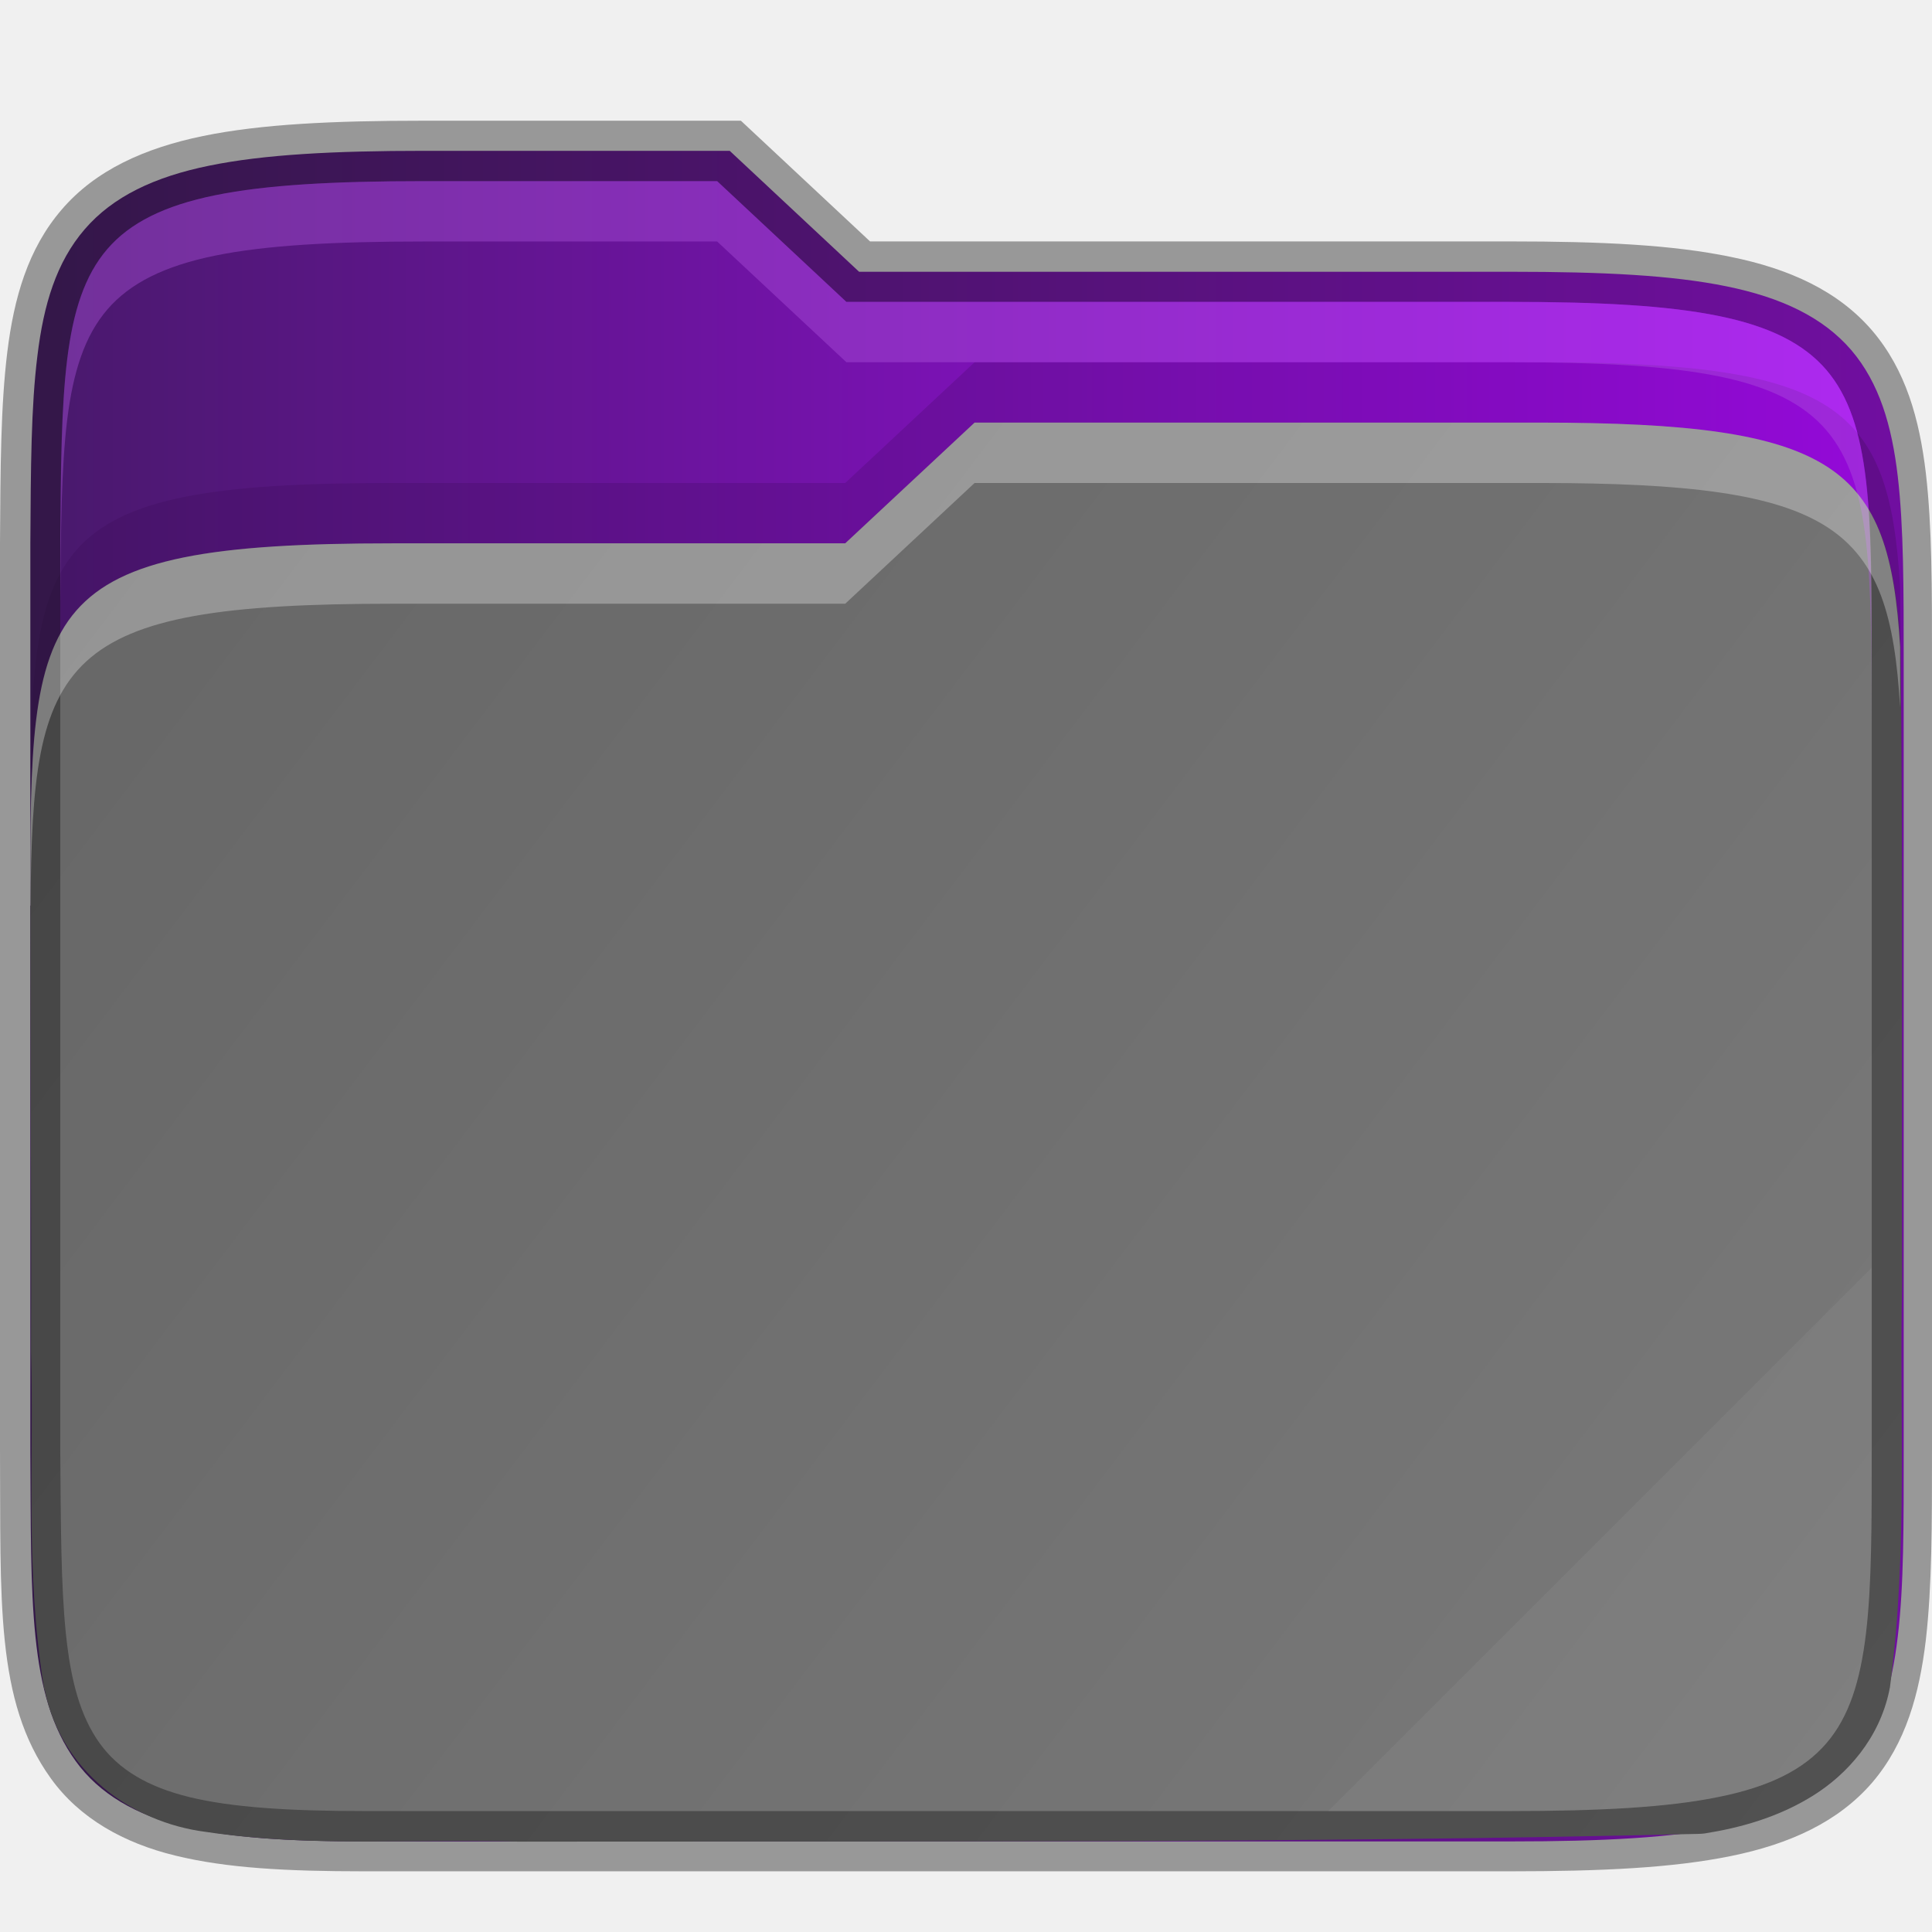
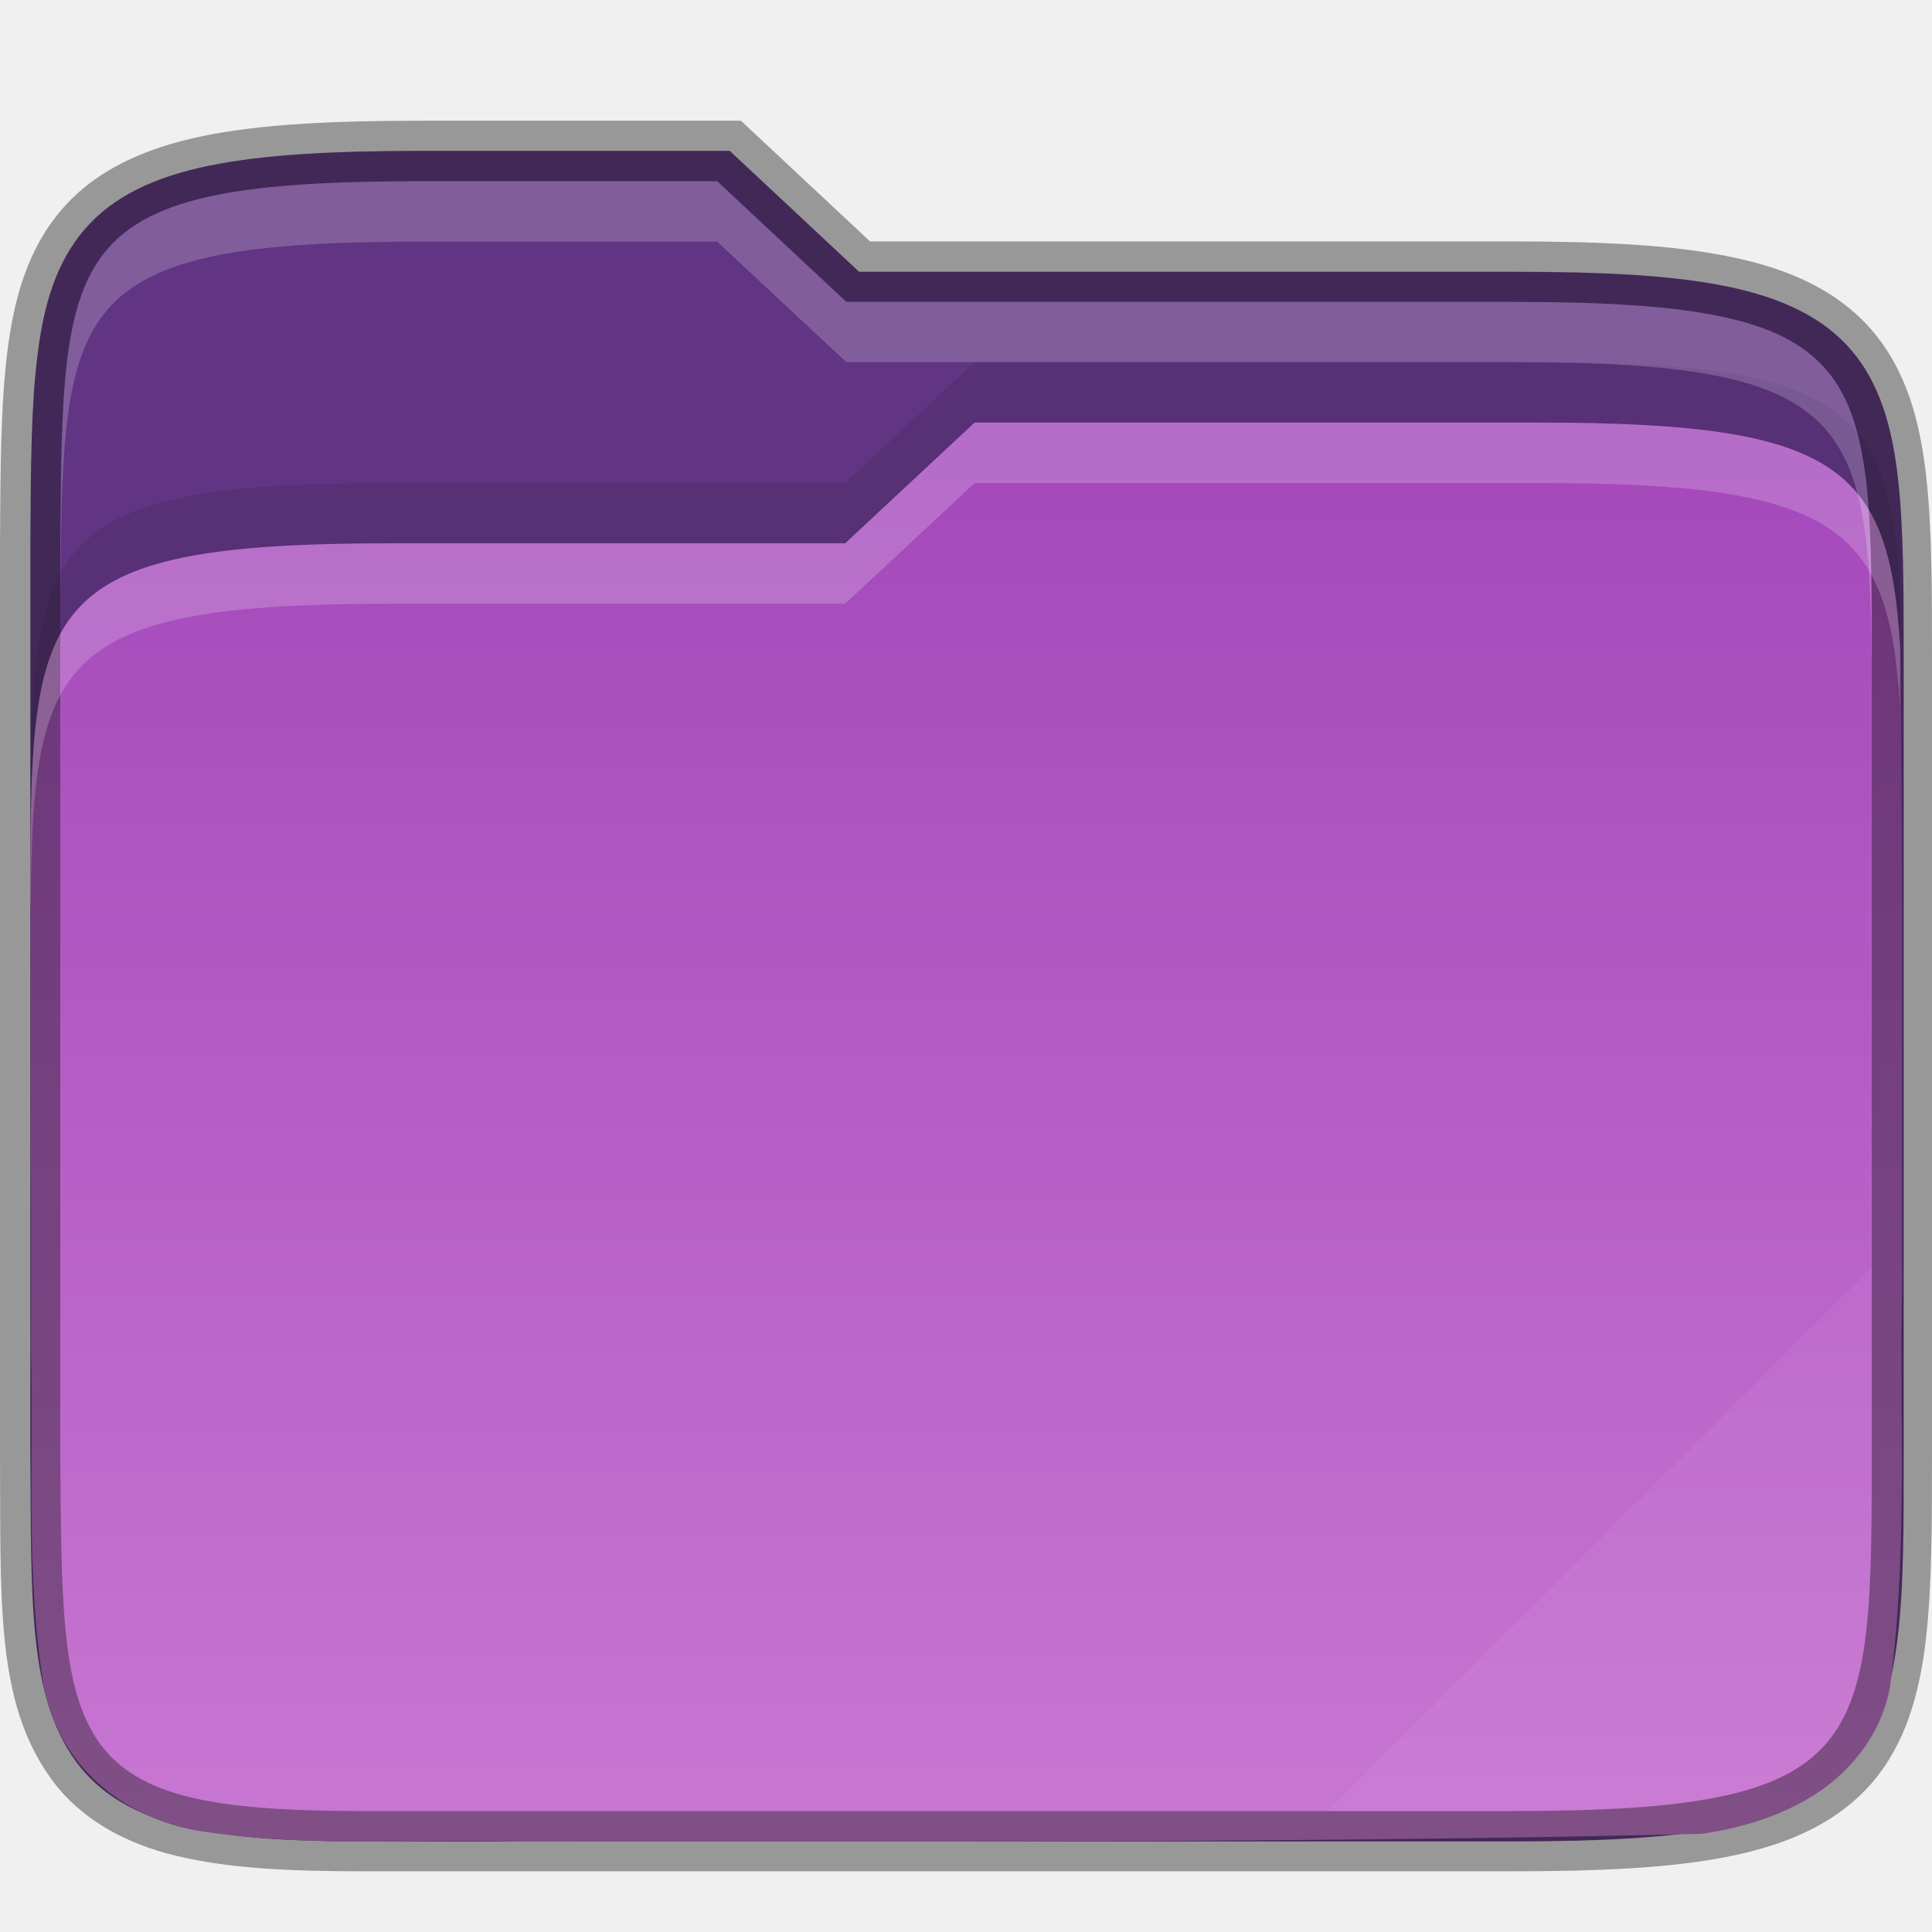
<svg xmlns="http://www.w3.org/2000/svg" xmlns:xlink="http://www.w3.org/1999/xlink" width="32" height="32" viewBox="0 0 8.467 8.467" version="1.1" id="svg2021">
  <defs id="defs2018">
-     <linearGradient id="linearGradient5495">
-       <stop style="stop-color:#48196b;stop-opacity:1" offset="0" id="stop5491" />
-       <stop style="stop-color:#ae0afe;stop-opacity:1" offset="1" id="stop5493" />
+     <linearGradient xlink:href="#linearGradient1160" id="linearGradient1561" x1="16.143" y1="7" x2="16.143" y2="31" gradientUnits="userSpaceOnUse" gradientTransform="matrix(0.2645833,0,0,0.2645833,-3.28125e-8,1.1765937e-5)" />
+     <linearGradient id="linearGradient1160">
+       <stop style="stop-color:#a347ba;stop-opacity:1;" offset="0" id="stop1156" />
+       <stop style="stop-color:#c978d3;stop-opacity:1" offset="1" id="stop1158" />
    </linearGradient>
-     <linearGradient xlink:href="#linearGradient1559" id="linearGradient1561" x1="0.5" y1="7" x2="32" y2="30.879" gradientUnits="userSpaceOnUse" gradientTransform="matrix(0.2645833,0,0,0.2645833,-3.28125e-8,1.1765937e-5)" />
-     <linearGradient id="linearGradient1559">
-       <stop style="stop-color:#666666;stop-opacity:1;" offset="0" id="stop1555" />
-       <stop style="stop-color:#7a7a7a;stop-opacity:1" offset="1" id="stop1557" />
-     </linearGradient>
-     <linearGradient xlink:href="#linearGradient5495" id="linearGradient5497" x1="0.132" y1="4.366" x2="8.343" y2="4.366" gradientUnits="userSpaceOnUse" />
  </defs>
-   <path id="rect990" style="fill:url(#linearGradient5497);fill-opacity:1;stroke-width:0.265;stroke-linejoin:round" d="m 1.861,0.661 c -0.401,0 -0.704,0.016 -0.944,0.065 -0.24,0.049 -0.422,0.135 -0.546,0.279 -0.124,0.144 -0.18,0.33 -0.207,0.554 -0.028,0.224 -0.029,0.49 -0.031,0.821 v 5.159e-4 3.97 5.292e-4 c 0.004,0.661 -0.01,1.077 0.198,1.366 0.104,0.145 0.264,0.237 0.47,0.287 0.205,0.05 0.461,0.066 0.796,0.066 h 5.027 c 0.401,0 0.704,-0.016 0.944,-0.065 C 7.807,7.956 7.989,7.87 8.113,7.726 8.236,7.582 8.291,7.395 8.317,7.172 8.344,6.948 8.343,6.681 8.343,6.35 V 2.91 c 0,-0.331 9.1e-5,-0.598 -0.026,-0.822 C 8.291,1.865 8.236,1.678 8.113,1.534 7.989,1.39 7.807,1.304 7.567,1.255 7.328,1.206 7.024,1.191 6.623,1.191 H 3.765 L 3.198,0.661 h -0.052 c -0.609,-2.646e-5 -1.285,0 -1.285,0 z" />
+   <path id="rect990" style="fill:#613583;fill-opacity:1;stroke-width:0.265;stroke-linejoin:round" d="m 1.861,0.661 c -0.401,0 -0.704,0.016 -0.944,0.065 -0.24,0.049 -0.422,0.135 -0.546,0.279 -0.124,0.144 -0.18,0.33 -0.207,0.554 -0.028,0.224 -0.029,0.49 -0.031,0.821 v 5.159e-4 3.97 5.292e-4 c 0.004,0.661 -0.01,1.077 0.198,1.366 0.104,0.145 0.264,0.237 0.47,0.287 0.205,0.05 0.461,0.066 0.796,0.066 h 5.027 c 0.401,0 0.704,-0.016 0.944,-0.065 C 7.807,7.956 7.989,7.87 8.113,7.726 8.236,7.582 8.291,7.395 8.317,7.172 8.344,6.948 8.343,6.681 8.343,6.35 V 2.91 c 0,-0.331 9.1e-5,-0.598 -0.026,-0.822 C 8.291,1.865 8.236,1.678 8.113,1.534 7.989,1.39 7.807,1.304 7.567,1.255 7.328,1.206 7.024,1.191 6.623,1.191 H 3.765 L 3.198,0.661 h -0.052 c -0.609,-2.646e-5 -1.285,0 -1.285,0 z" />
  <path id="rect1302" style="fill:url(#linearGradient1561);fill-opacity:1;stroke-width:0.215;stroke-linejoin:round" d="M 4.271,1.852 3.704,2.381 h -1.984 c -1.579,0 -1.587,0.264 -1.587,1.568 v 0.02 c 0,0.65 0.005,1.3 0.003,1.947 -5.29e-5,0.003 -5.29e-5,0.005 0,0.008 0.014,0.467 -0.027,0.962 0.057,1.474 0,0.003 0.003,0.005 0.003,0.008 0.071,0.354 0.378,0.58 0.704,0.622 0.479,0.071 0.941,0.028 1.371,0.043 0.003,4.5e-5 0.005,4.5e-5 0.008,0 1.718,-0.002 3.442,0.007 5.164,-0.034 0.01,-9.26e-5 0.019,-7.408e-4 0.028,-0.002 0.152,-0.024 0.319,-0.069 0.472,-0.164 0.153,-0.095 0.293,-0.252 0.337,-0.463 0,-0.005 0.003,-0.011 0.003,-0.016 0.08,-0.604 0.04,-1.196 0.053,-1.763 2.65e-5,-0.002 2.65e-5,-0.004 0,-0.006 -0.003,-0.926 0.005,-1.856 -0.007,-2.787 C 8.28,2.041 8.05,1.852 6.747,1.852 Z" />
-   <path id="path3780" style="opacity:0.2;fill:#310649;fill-opacity:1;stroke-width:0.215;stroke-linejoin:round" d="M 16.143 6 L 14 8 L 6.5 8 C 0.533 8 0.5 8.997 0.5 13.926 L 0.5 14 C 0.5 14.158 0.502 14.316 0.502 14.475 C 0.51 9.945 0.724 9 6.5 9 L 14 9 L 16.143 7 L 25.502 7 C 30.424 7 31.295 7.713 31.473 10.715 C 31.492 12.144 31.497 13.573 31.498 15 L 31.5 15 C 31.5 13.24 31.496 11.478 31.473 9.715 C 31.295 6.713 30.424 6 25.502 6 L 16.143 6 z " transform="scale(0.2645833)" />
+   <path d="M 4.271,1.587 3.704,2.117 h -1.984 c -1.579,0 -1.587,0.264 -1.587,1.568 v 0.02 c 0,0.042 4.789e-4,0.084 5.167e-4,0.126 C 0.135,2.631 0.192,2.381 1.72,2.381 h 1.984 L 4.271,1.852 h 2.476 c 1.302,0 1.533,0.189 1.58,0.983 0.005,0.378 0.006,0.756 0.007,1.134 h 5.292e-4 C 8.334,3.503 8.333,3.037 8.327,2.57 8.28,1.776 8.05,1.587 6.747,1.587 Z" style="opacity:0.1;fill:#000000;fill-opacity:1;stroke-width:0.057;stroke-linejoin:round" id="path1056" />
  <path id="rect2157" style="opacity:0.4;fill:#131313;fill-opacity:1;stroke-width:0.265;stroke-linejoin:round" d="m 1.859,0.529 c -0.404,0 -0.714,0.015 -0.969,0.067 C 0.633,0.649 0.418,0.746 0.27,0.919 0.122,1.091 0.061,1.307 0.032,1.543 0.003,1.779 0.002,2.049 0,2.379 v 5.16e-4 0.001 3.97 0.001 5.292e-4 c 0.004,0.659 -0.022,1.102 0.223,1.442 0.126,0.175 0.319,0.283 0.545,0.338 0.224,0.055 0.488,0.069 0.827,0.069 h 5.022 c 0.404,0 0.714,-0.015 0.969,-0.067 0.256,-0.052 0.47,-0.149 0.619,-0.322 C 8.352,7.64 8.412,7.423 8.44,7.187 8.467,6.951 8.467,6.681 8.467,6.35 V 2.91 c 0,-0.331 4.233e-4,-0.601 -0.027,-0.837 V 2.073 C 8.412,1.837 8.352,1.621 8.205,1.449 8.056,1.275 7.842,1.178 7.586,1.126 7.331,1.073 7.02,1.058 6.617,1.058 H 3.813 L 3.247,0.529 H 3.143 c -0.608,-2.65e-5 -1.284,0 -1.284,0 z m 0,0.265 c 0,0 0.676,-2.65e-5 1.284,0 L 3.709,1.323 h 2.907 c 0.397,0 0.693,0.016 0.917,0.062 0.222,0.045 0.372,0.121 0.471,0.236 0.099,0.116 0.149,0.273 0.174,0.484 0.025,0.212 0.025,0.475 0.025,0.806 V 6.35 c 0,0.331 -6.72e-5,0.595 -0.025,0.806 -0.025,0.211 -0.074,0.368 -0.174,0.484 -0.099,0.115 -0.248,0.19 -0.471,0.235 -0.223,0.046 -0.52,0.062 -0.917,0.062 H 1.595 c -0.331,0 -0.578,-0.016 -0.764,-0.061 C 0.646,7.831 0.519,7.754 0.437,7.64 0.266,7.402 0.269,7.014 0.264,6.351 v -5.292e-4 -3.969 -0.001 c 0.002,-0.33 0.004,-0.594 0.03,-0.805 V 1.575 C 0.32,1.364 0.37,1.207 0.47,1.091 0.569,0.976 0.72,0.901 0.942,0.856 1.166,0.81 1.462,0.794 1.859,0.794 Z" />
-   <path id="path3097" style="opacity:0.4;fill:#af56de;fill-opacity:1;stroke-width:0.265;stroke-linejoin:round" d="M 7.025 3 C 5.526 3 4.407 3.062 3.562 3.234 C 2.722 3.406 2.154 3.69 1.779 4.125 C 1.402 4.563 1.212 5.156 1.113 5.953 L 1.113 5.955 C 1.015 6.753 1.008 7.748 1 8.996 L 1 9 L 1 9.996 C 1.008 8.748 1.015 7.753 1.113 6.955 L 1.113 6.953 C 1.212 6.156 1.402 5.563 1.779 5.125 C 2.154 4.69 2.722 4.406 3.562 4.234 C 4.407 4.062 5.526 4 7.025 4 C 7.025 4 9.581 4 11.879 4 L 14.02 6 L 25.006 6 C 26.505 6 27.626 6.062 28.471 6.234 C 29.311 6.406 29.877 6.69 30.25 7.125 C 30.625 7.563 30.812 8.156 30.906 8.953 C 30.999 9.753 31 10.75 31 12 L 31 11 C 31 9.75 30.999 8.753 30.906 7.953 C 30.812 7.156 30.625 6.563 30.25 6.125 C 29.877 5.69 29.311 5.406 28.471 5.234 C 27.626 5.062 26.505 5 25.006 5 L 14.02 5 L 11.879 3 C 9.581 3 7.025 3 7.025 3 z " transform="scale(0.2645833)" />
-   <path id="path4020" style="opacity:0.3;fill:#ffffff;fill-opacity:1;stroke-width:0.057;stroke-linejoin:round" d="M 16.143 7 L 14 9 L 6.5 9 C 0.533 9 0.5 9.997 0.5 14.926 L 0.5 15 L 0.506 15 C 0.535 10.886 0.936 10 6.5 10 L 14 10 L 16.143 8 L 25.502 8 C 30.424 8 31.295 8.713 31.473 11.715 L 31.473 10.715 C 31.295 7.713 30.424 7 25.502 7 L 16.143 7 z " transform="scale(0.2645833)" />
+   <path d="m 1.859,0.794 c -0.397,0 -0.693,0.016 -0.916,0.062 -0.222,0.045 -0.373,0.121 -0.472,0.236 -0.1,0.116 -0.15,0.273 -0.176,0.484 v 5.159e-4 c -0.026,0.211 -0.028,0.474 -0.03,0.805 v 0.001 0.264 c 0.002,-0.33 0.004,-0.594 0.03,-0.805 v -5.159e-4 c 0.026,-0.211 0.076,-0.368 0.176,-0.484 0.099,-0.115 0.249,-0.19 0.472,-0.236 0.224,-0.046 0.52,-0.062 0.916,-0.062 0,0 0.676,-2.65e-5 1.284,0 L 3.709,1.587 h 2.907 c 0.397,0 0.693,0.016 0.917,0.062 0.222,0.045 0.372,0.121 0.471,0.236 0.099,0.116 0.149,0.273 0.174,0.484 0.025,0.212 0.025,0.475 0.025,0.806 V 2.91 c 0,-0.331 -2.911e-4,-0.595 -0.025,-0.806 C 8.152,1.893 8.103,1.736 8.004,1.621 7.905,1.505 7.755,1.43 7.533,1.385 7.309,1.339 7.013,1.323 6.616,1.323 H 3.709 L 3.143,0.794 c -0.608,-2.651e-5 -1.284,0 -1.284,0 z" style="opacity:0.2;fill:#ffffff;fill-opacity:1;stroke-width:0.07;stroke-linejoin:round" id="path860" />
+   <path d="M 4.271,1.852 3.704,2.381 h -1.984 c -1.579,0 -1.587,0.264 -1.587,1.568 v 0.02 h 0.002 C 0.142,2.88 0.248,2.646 1.72,2.646 H 3.704 L 4.271,2.117 h 2.476 c 1.302,0 1.533,0.189 1.58,0.983 V 2.835 C 8.28,2.041 8.05,1.852 6.747,1.852 Z" style="opacity:0.2;fill:#ffffff;fill-opacity:1;stroke-width:0.015;stroke-linejoin:round" id="path1252" />
  <path id="rect4964" style="opacity:0.05;fill:#ffffff;stroke-width:1;stroke-linejoin:round" d="M 31 21 L 22.002 29.998 L 25.008 29.998 C 26.507 29.998 27.628 29.936 28.473 29.764 C 29.313 29.592 29.879 29.31 30.252 28.875 C 30.627 28.437 30.814 27.842 30.908 27.045 C 30.978 26.446 30.996 25.734 31 24.889 L 31 21 z " transform="scale(0.2645833)" />
</svg>
